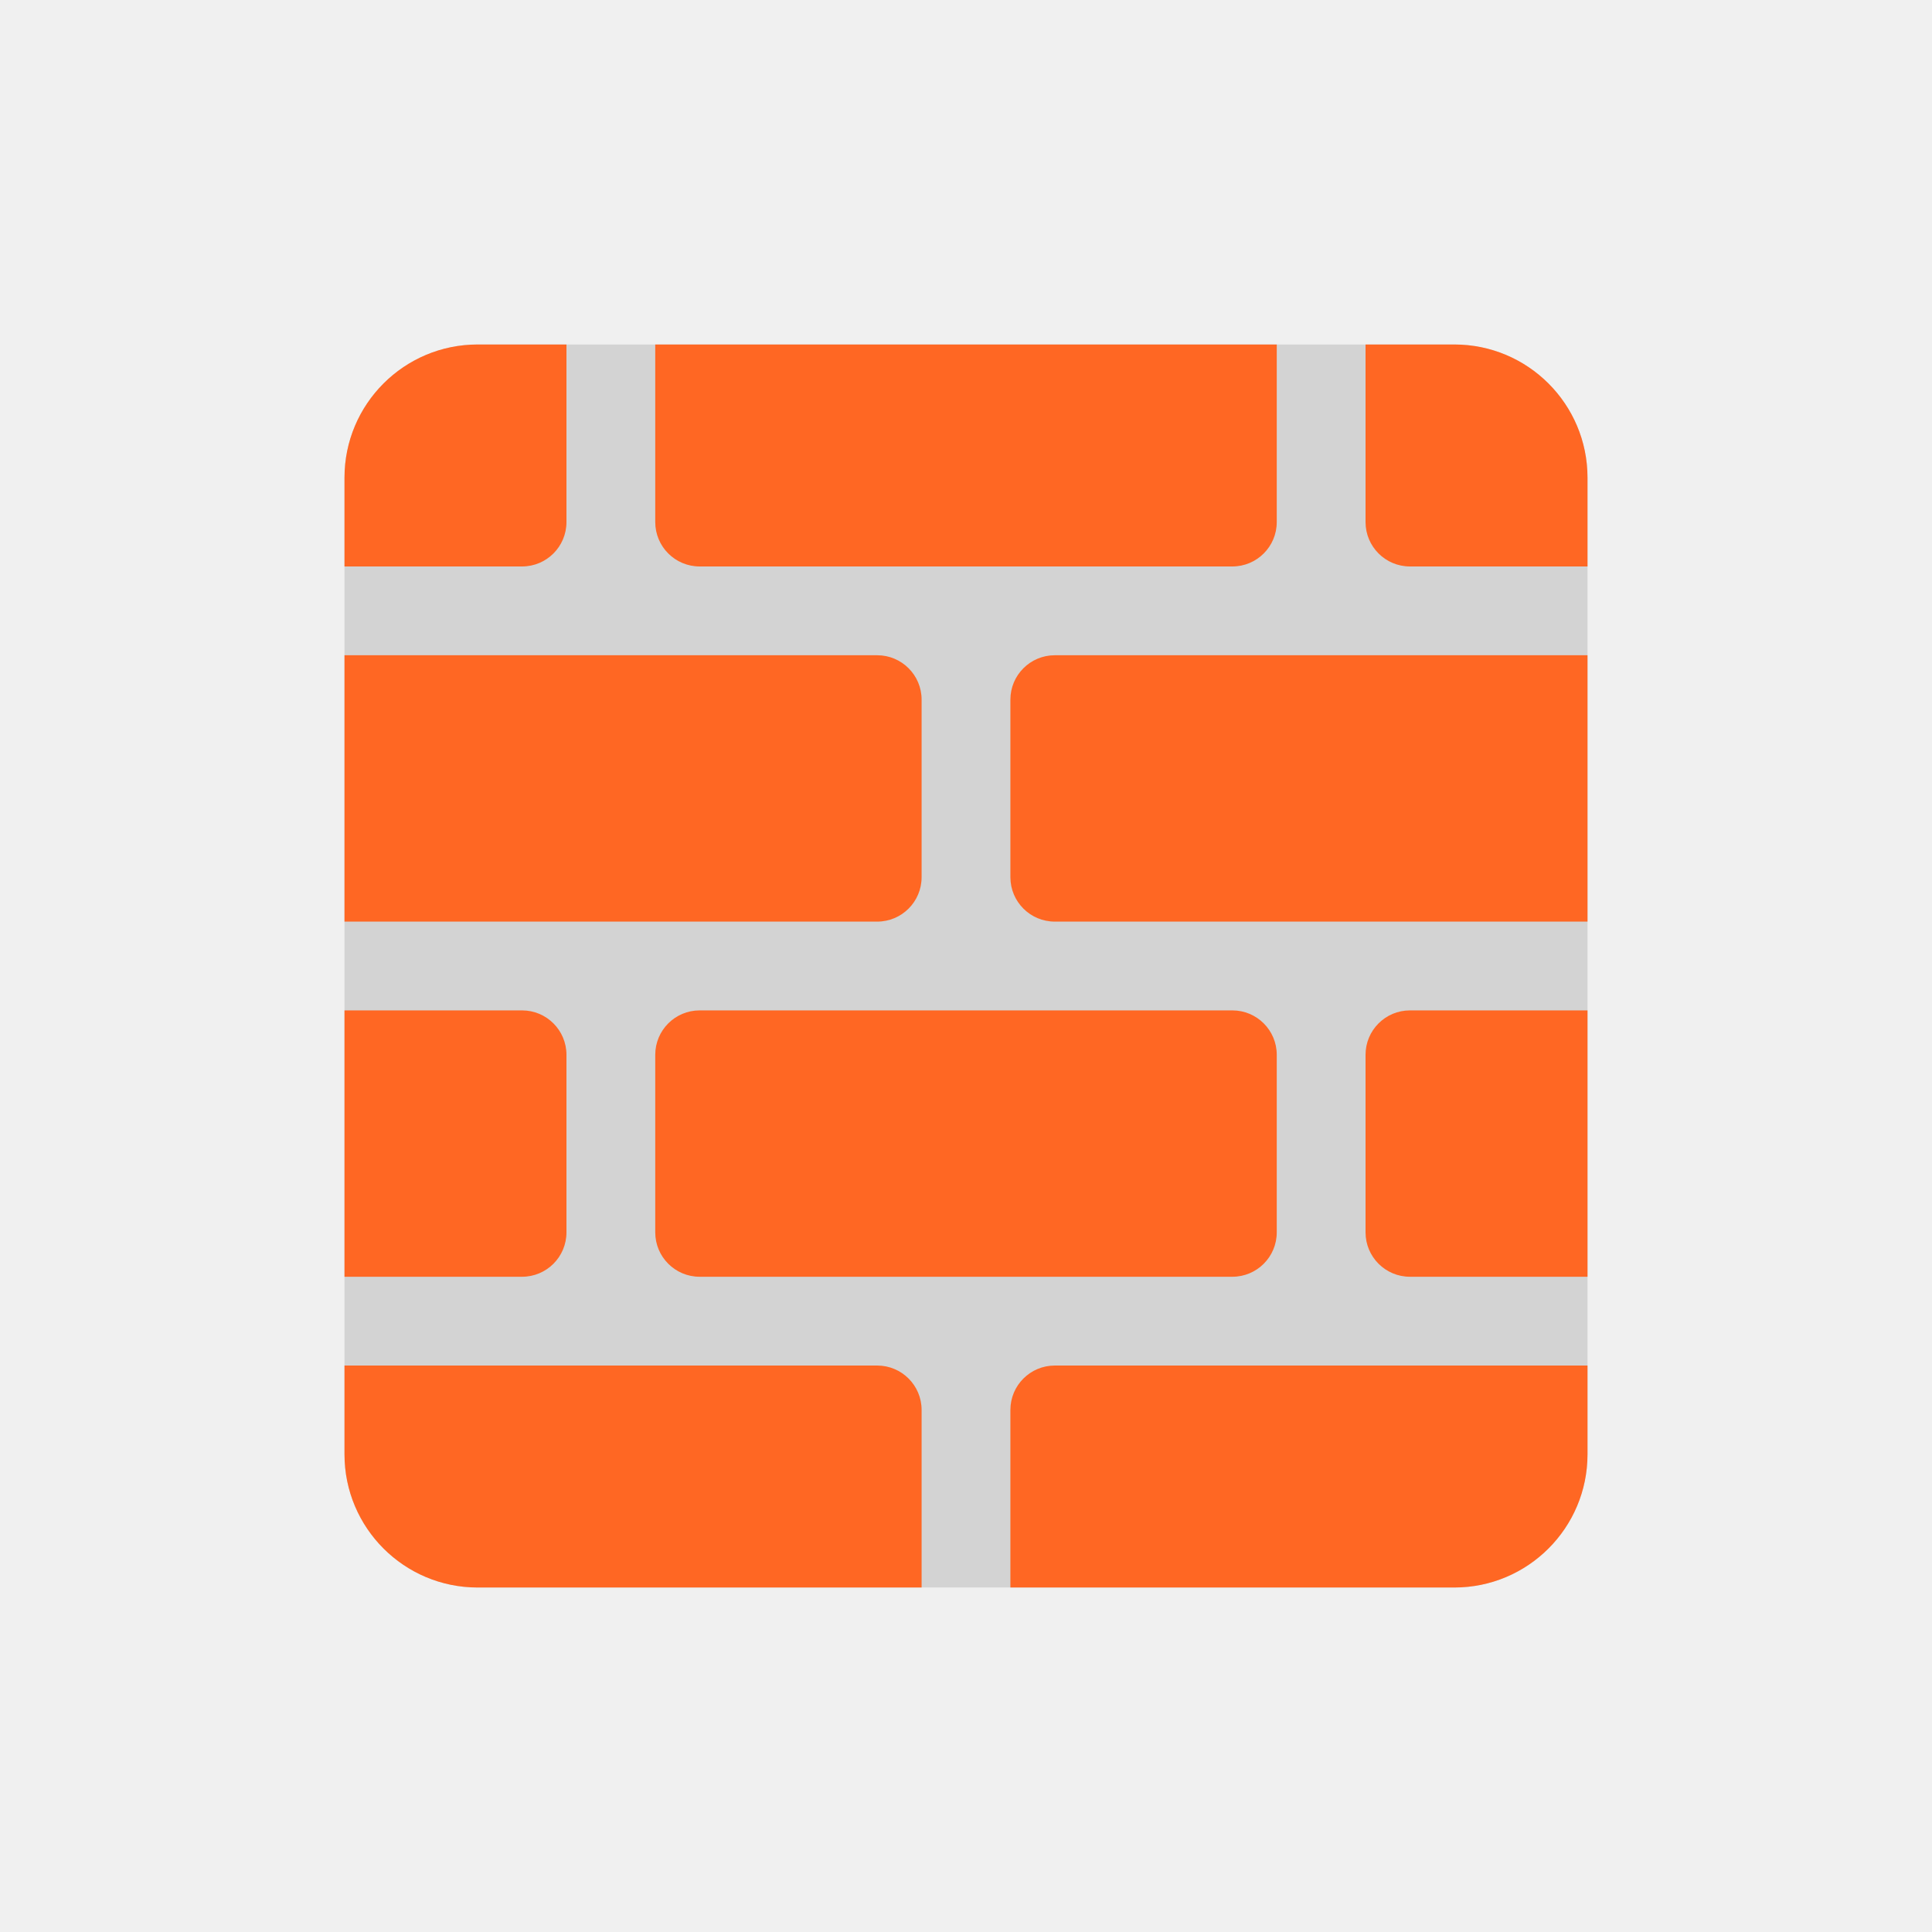
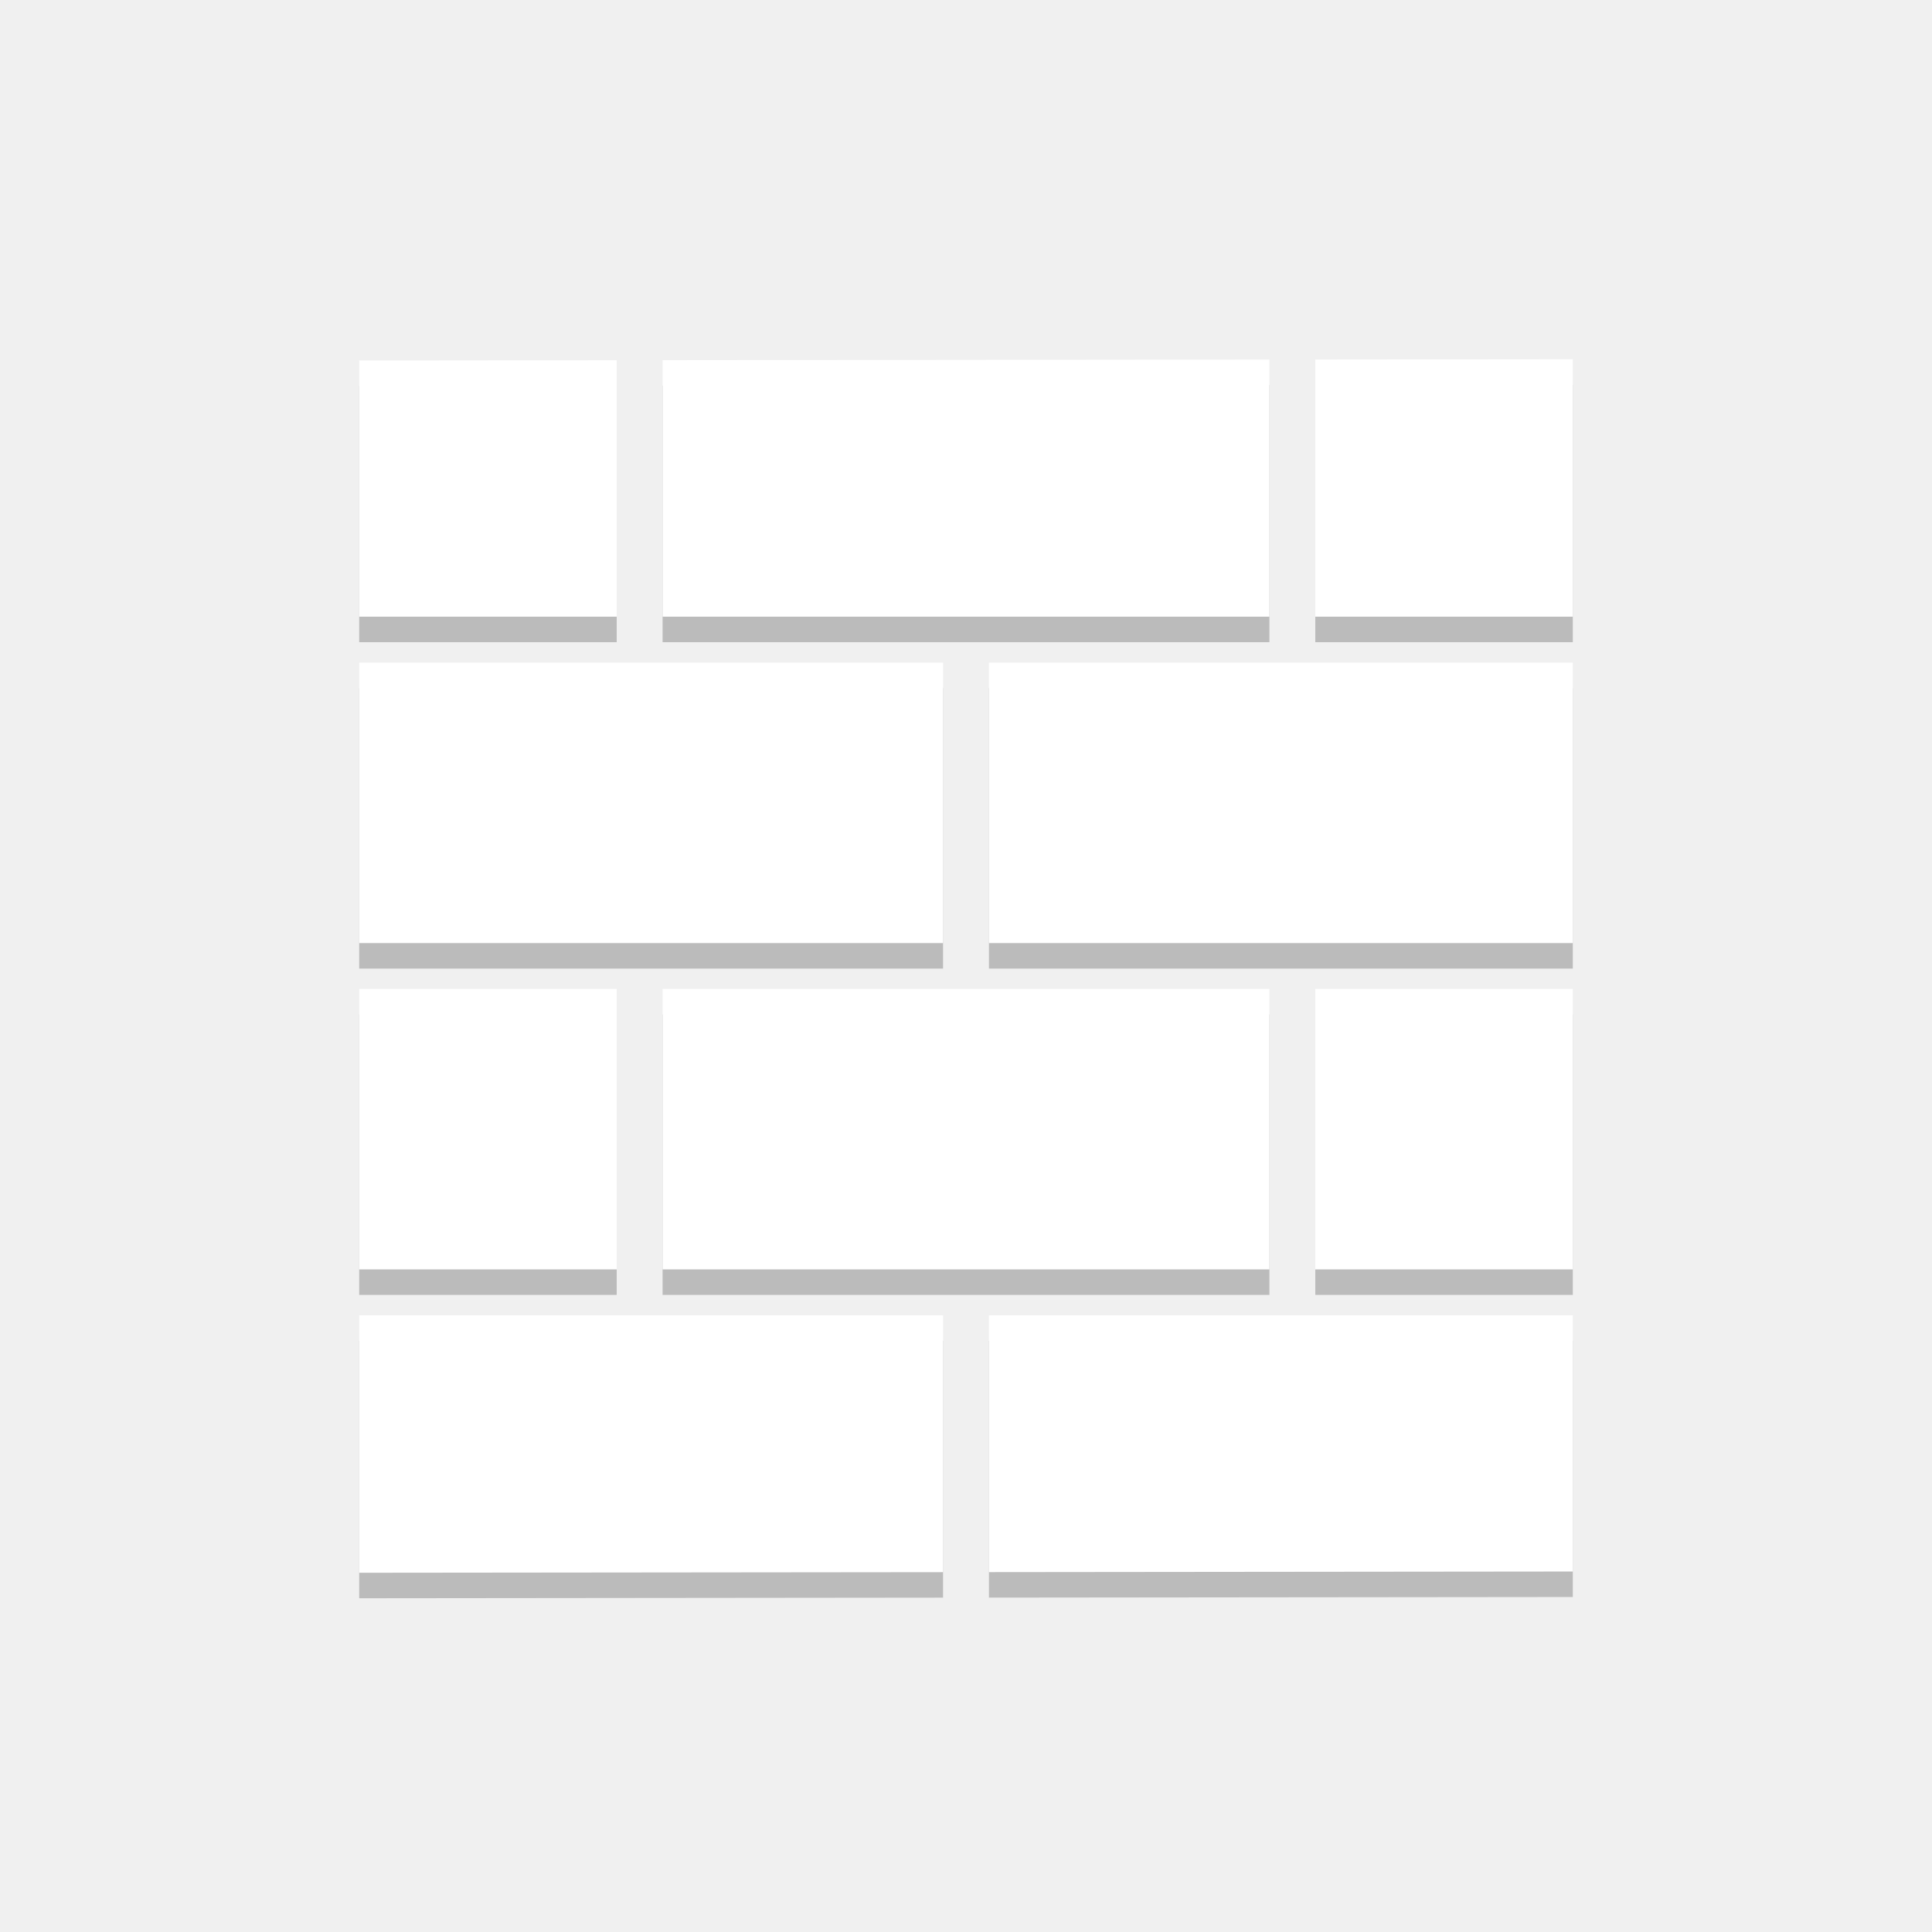
- <svg xmlns="http://www.w3.org/2000/svg" viewBox="-5.76 -5.76 43.52 43.52">
-   <g fill="none">
-     <path fill="#d3d3d3" d="M2 5a3 3 0 0 1 3-3h22a3 3 0 0 1 3 3v22a3 3 0 0 1-3 3H5a3 3 0 0 1-3-3z" />
-     <path fill="#ff6723" d="M2 15h12a1 1 0 0 0 1-1v-4a1 1 0 0 0-1-1H2zm0 8v-6h4a1 1 0 0 1 1 1v4a1 1 0 0 1-1 1zm13 7v-4a1 1 0 0 0-1-1H2v2a3 3 0 0 0 3 3zm15-5H18a1 1 0 0 0-1 1v4h10a3 3 0 0 0 3-3zm0-8v6h-4a1 1 0 0 1-1-1v-4a1 1 0 0 1 1-1zm0-8H18a1 1 0 0 0-1 1v4a1 1 0 0 0 1 1h12zm-5-7v4a1 1 0 0 0 1 1h4V5a3 3 0 0 0-3-3zM9 2v4a1 1 0 0 0 1 1h12a1 1 0 0 0 1-1V2zM7 2H5a3 3 0 0 0-3 3v2h4a1 1 0 0 0 1-1zm3 15a1 1 0 0 0-1 1v4a1 1 0 0 0 1 1h12a1 1 0 0 0 1-1v-4a1 1 0 0 0-1-1z" />
+ <svg xmlns="http://www.w3.org/2000/svg" viewBox="-122.88 -122.88 757.76 757.76">
+   <g transform="translate(0 10)" opacity=".22">
+     <path fill="#000" d="m494 18.02l-101 .103V119h101zm-119 .12l-238 .247V119h238zm-256 .266L18 18.51V119h101zM18 137v110h229V137zm247 0v110h229V137zM18 265v110h101V265zm119 0v110h238V265zm256 0v110h101V265zM18 393v100.98l229-.236V393zm247 0v100.727l229-.237V393z" />
  </g>
+   <path fill="#fff" d="m494 18.02l-101 .103V119h101zm-119 .12l-238 .247V119h238zm-256 .266L18 18.51V119h101zM18 137v110h229V137zm247 0v110h229V137zM18 265v110h101V265zm119 0v110h238V265zm256 0v110h101V265zM18 393v100.98l229-.236V393zm247 0v100.727l229-.237V393z" />
</svg>
